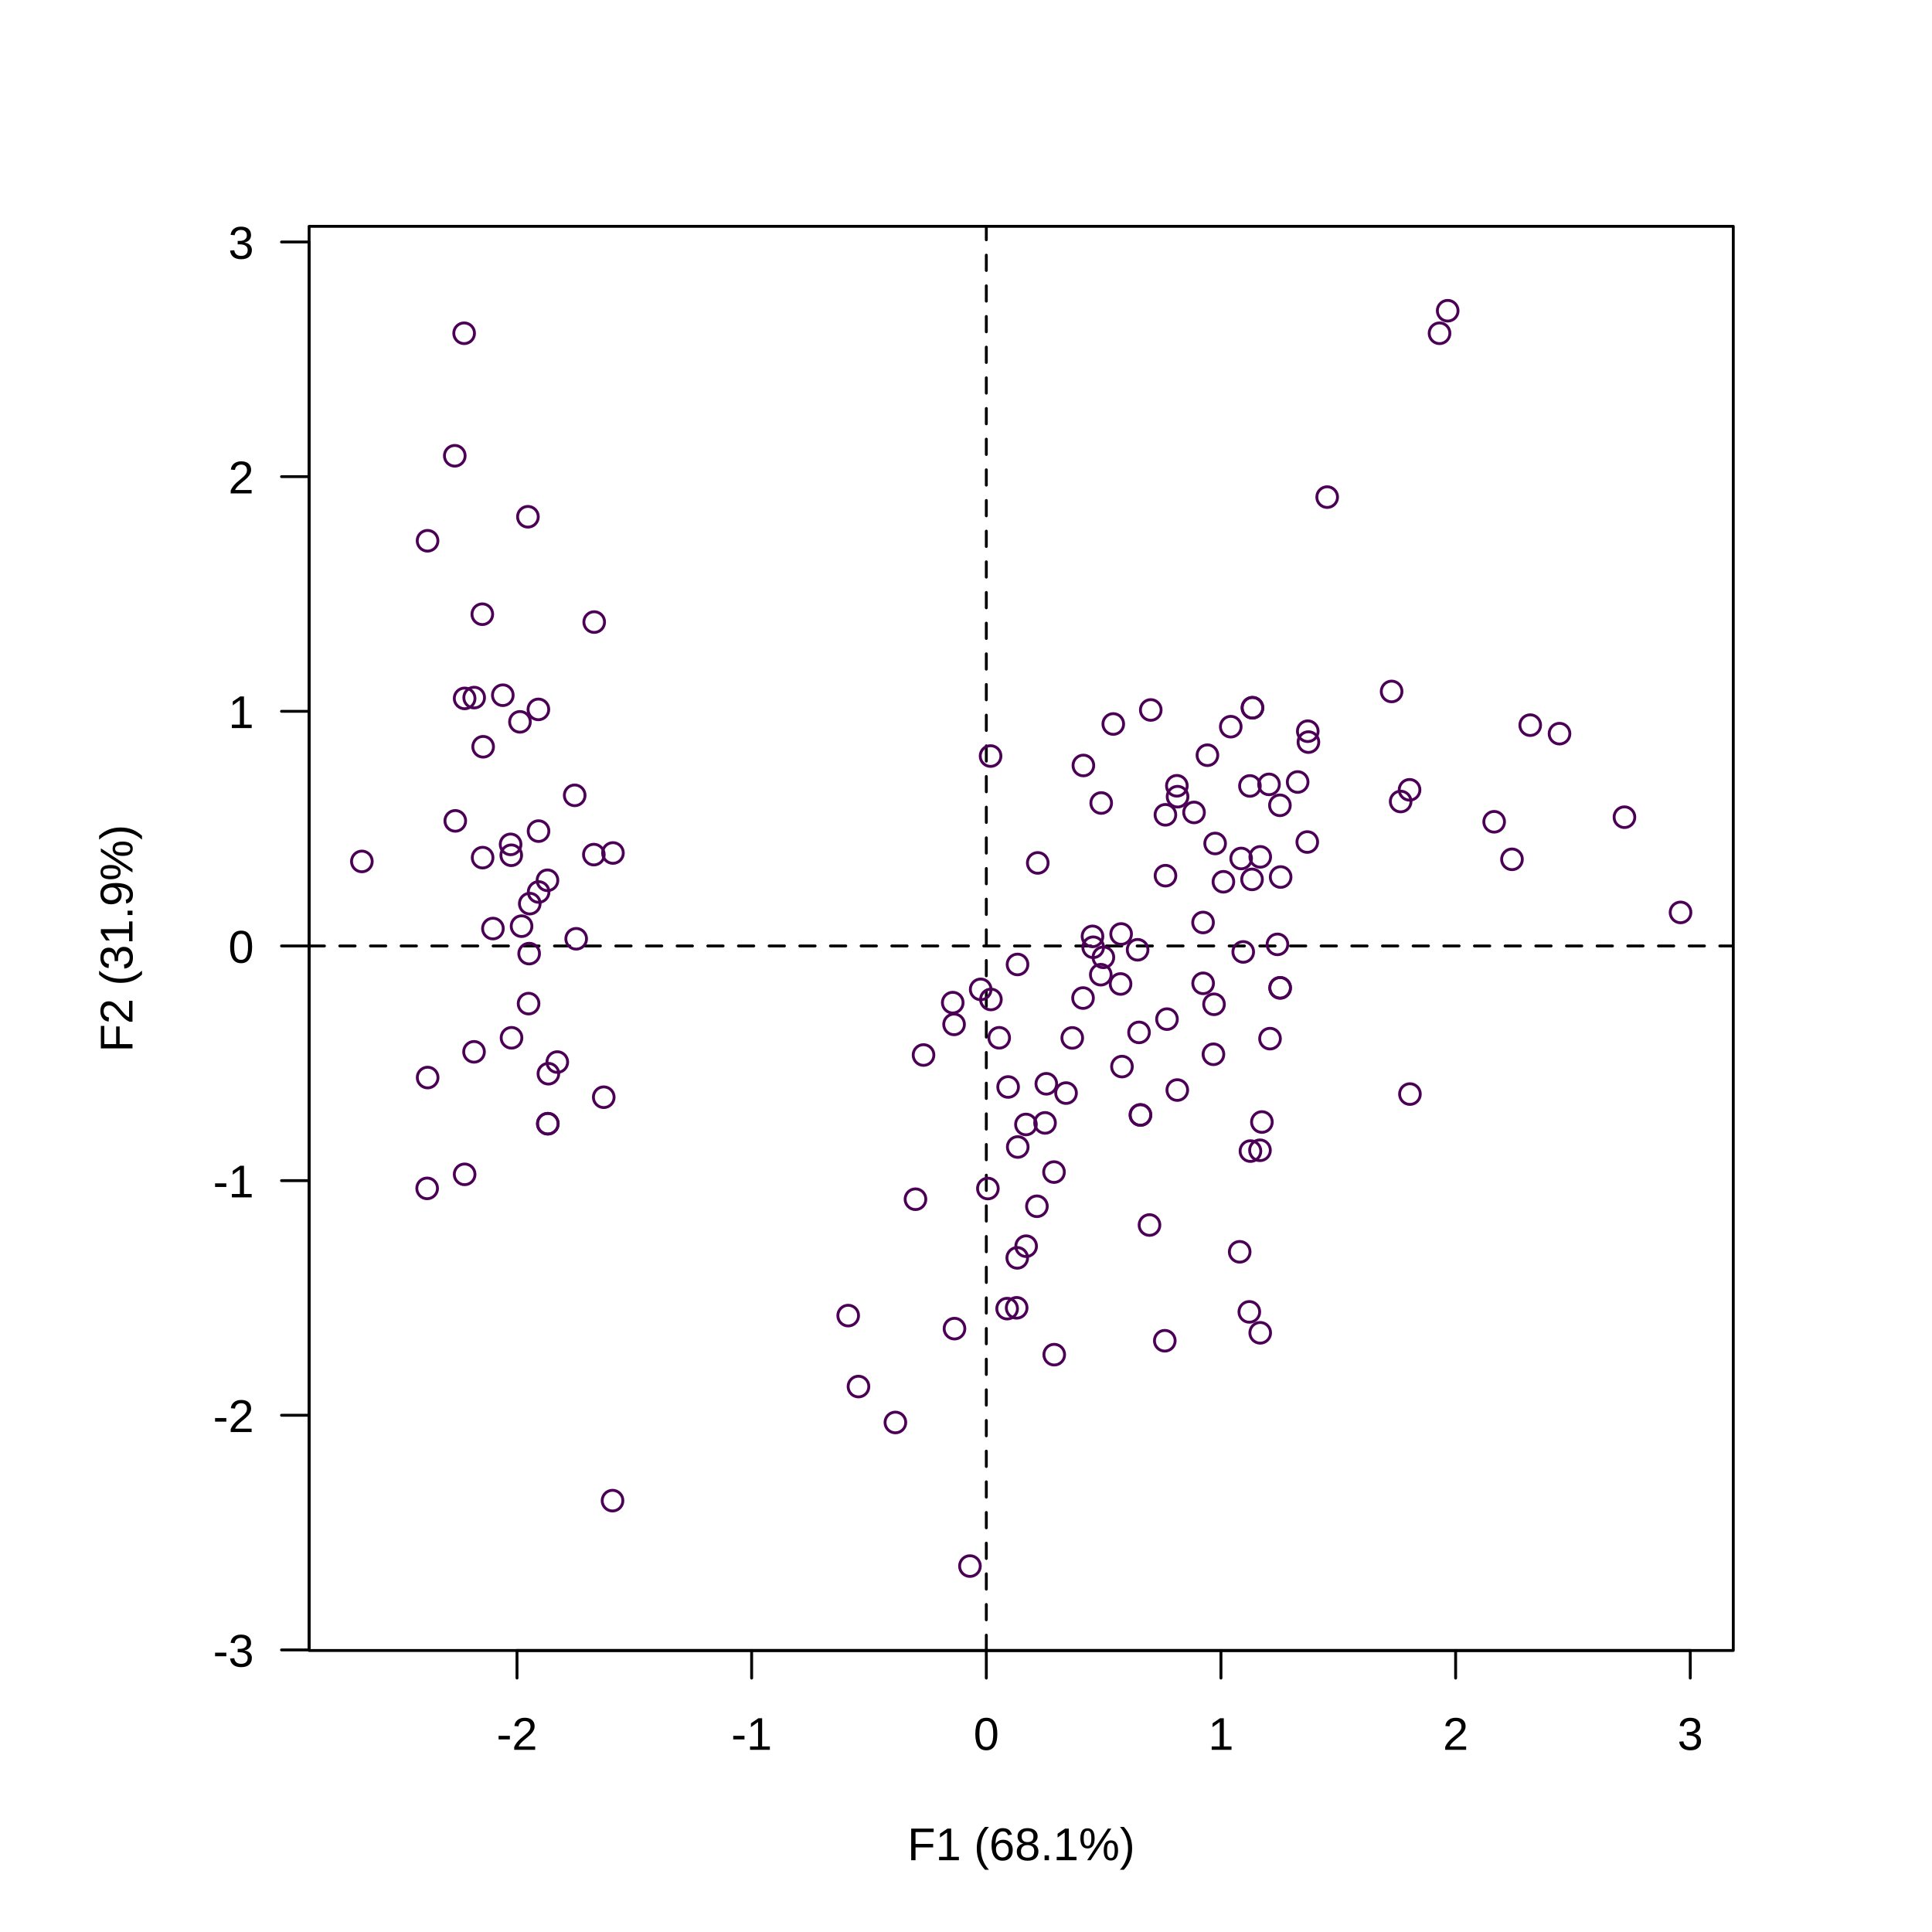
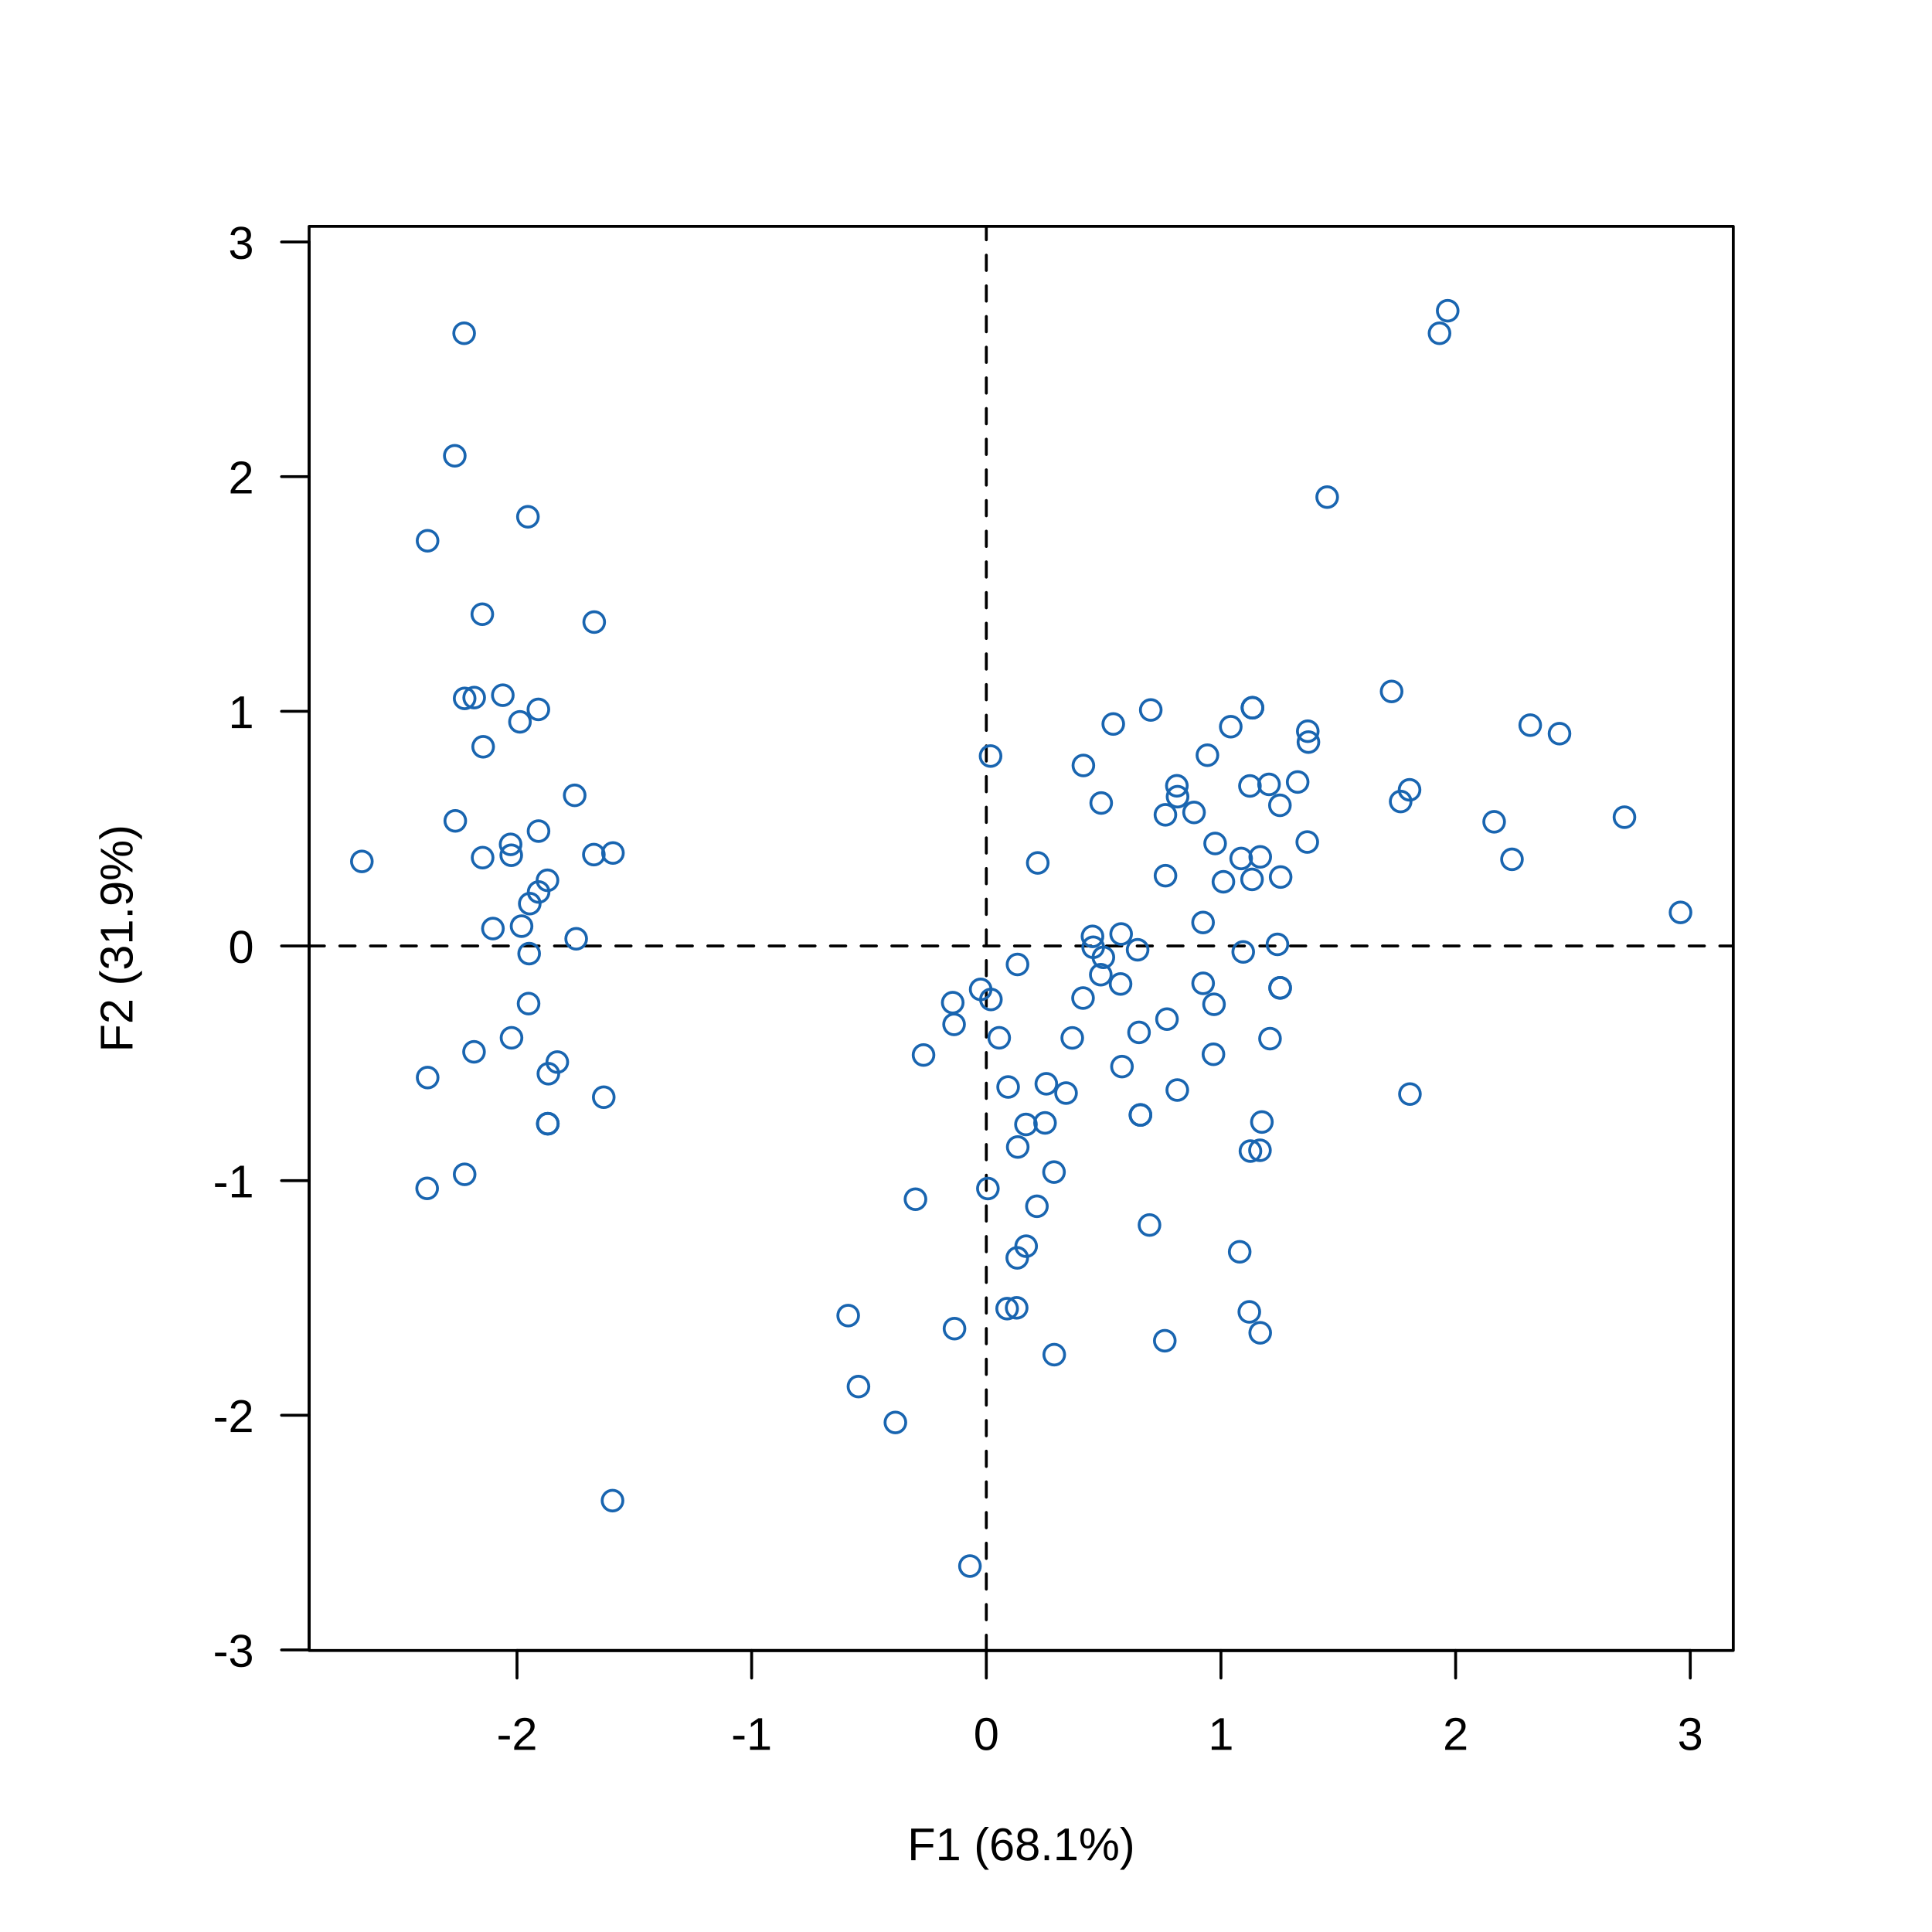
<svg xmlns="http://www.w3.org/2000/svg" class="svglite" width="504.00pt" height="504.00pt" viewBox="0 0 504.00 504.00">
  <defs>
    <style type="text/css">
    .svglite line, .svglite polyline, .svglite polygon, .svglite path, .svglite rect, .svglite circle {
      fill: none;
      stroke: #000000;
      stroke-linecap: round;
      stroke-linejoin: round;
      stroke-miterlimit: 10.00;
    }
    .svglite text {
      white-space: pre;
    }
  </style>
  </defs>
  <rect width="100%" height="100%" style="stroke: none; fill: #FFFFFF;" />
  <defs>
    <clipPath id="cpMC4wMHw1MDQuMDB8MC4wMHw1MDQuMDA=">
      <rect x="0.00" y="0.00" width="504.00" height="504.00" />
    </clipPath>
  </defs>
  <g clip-path="url(#cpMC4wMHw1MDQuMDB8MC4wMHw1MDQuMDA=)">
</g>
  <defs>
    <clipPath id="cpODAuNjR8NDUyLjE2fDU5LjA0fDQzMC41Ng==">
      <rect x="80.64" y="59.04" width="371.52" height="371.52" />
    </clipPath>
  </defs>
  <g clip-path="url(#cpODAuNjR8NDUyLjE2fDU5LjA0fDQzMC41Ng==)">
    <line x1="80.64" y1="246.77" x2="452.16" y2="246.77" style="stroke-width: 0.75; stroke-dasharray: 4.00,4.00;" />
    <line x1="257.30" y1="430.56" x2="257.30" y2="59.04" style="stroke-width: 0.75; stroke-dasharray: 4.00,4.00;" />
-     <circle cx="140.45" cy="185.06" r="2.70" style="stroke-width: 0.75; stroke: #4B0055;" />
-     <circle cx="128.59" cy="242.23" r="2.70" style="stroke-width: 0.75; stroke: #4B0055;" />
-     <circle cx="142.91" cy="293.14" r="2.70" style="stroke-width: 0.75; stroke: #4B0055;" />
-     <circle cx="111.43" cy="310.01" r="2.70" style="stroke-width: 0.75; stroke: #4B0055;" />
-     <circle cx="137.72" cy="134.81" r="2.70" style="stroke-width: 0.75; stroke: #4B0055;" />
-     <circle cx="121.08" cy="86.94" r="2.70" style="stroke-width: 0.75; stroke: #4B0055;" />
-     <circle cx="125.82" cy="160.23" r="2.70" style="stroke-width: 0.75; stroke: #4B0055;" />
-     <circle cx="133.20" cy="220.27" r="2.70" style="stroke-width: 0.75; stroke: #4B0055;" />
-     <circle cx="155.01" cy="162.28" r="2.70" style="stroke-width: 0.75; stroke: #4B0055;" />
-     <circle cx="121.21" cy="182.19" r="2.70" style="stroke-width: 0.75; stroke: #4B0055;" />
-     <circle cx="159.90" cy="222.52" r="2.70" style="stroke-width: 0.75; stroke: #4B0055;" />
-     <circle cx="126.04" cy="194.81" r="2.70" style="stroke-width: 0.75; stroke: #4B0055;" />
-     <circle cx="94.40" cy="224.72" r="2.70" style="stroke-width: 0.75; stroke: #4B0055;" />
-     <circle cx="150.31" cy="244.90" r="2.70" style="stroke-width: 0.75; stroke: #4B0055;" />
-     <circle cx="136.06" cy="241.61" r="2.70" style="stroke-width: 0.75; stroke: #4B0055;" />
-     <circle cx="157.50" cy="286.23" r="2.70" style="stroke-width: 0.75; stroke: #4B0055;" />
-     <circle cx="138.20" cy="235.73" r="2.70" style="stroke-width: 0.75; stroke: #4B0055;" />
-     <circle cx="140.49" cy="216.81" r="2.70" style="stroke-width: 0.75; stroke: #4B0055;" />
-     <circle cx="142.82" cy="229.64" r="2.70" style="stroke-width: 0.75; stroke: #4B0055;" />
-     <circle cx="133.44" cy="270.73" r="2.70" style="stroke-width: 0.75; stroke: #4B0055;" />
-     <circle cx="143.06" cy="280.10" r="2.70" style="stroke-width: 0.75; stroke: #4B0055;" />
-     <circle cx="154.92" cy="222.94" r="2.70" style="stroke-width: 0.75; stroke: #4B0055;" />
-     <circle cx="111.54" cy="141.07" r="2.70" style="stroke-width: 0.75; stroke: #4B0055;" />
-     <circle cx="118.64" cy="118.90" r="2.70" style="stroke-width: 0.75; stroke: #4B0055;" />
-     <circle cx="145.38" cy="277.06" r="2.70" style="stroke-width: 0.75; stroke: #4B0055;" />
-     <circle cx="137.89" cy="261.81" r="2.70" style="stroke-width: 0.75; stroke: #4B0055;" />
-     <circle cx="149.92" cy="207.48" r="2.70" style="stroke-width: 0.75; stroke: #4B0055;" />
-     <circle cx="118.77" cy="214.14" r="2.70" style="stroke-width: 0.75; stroke: #4B0055;" />
-     <circle cx="121.21" cy="306.35" r="2.70" style="stroke-width: 0.75; stroke: #4B0055;" />
-     <circle cx="140.51" cy="232.69" r="2.70" style="stroke-width: 0.75; stroke: #4B0055;" />
-     <circle cx="125.90" cy="223.73" r="2.70" style="stroke-width: 0.75; stroke: #4B0055;" />
-     <circle cx="159.79" cy="391.47" r="2.70" style="stroke-width: 0.75; stroke: #4B0055;" />
-     <circle cx="111.56" cy="281.10" r="2.70" style="stroke-width: 0.75; stroke: #4B0055;" />
-     <circle cx="133.37" cy="223.11" r="2.70" style="stroke-width: 0.75; stroke: #4B0055;" />
-     <circle cx="131.17" cy="181.36" r="2.70" style="stroke-width: 0.75; stroke: #4B0055;" />
-     <circle cx="142.91" cy="293.14" r="2.70" style="stroke-width: 0.75; stroke: #4B0055;" />
-     <circle cx="123.70" cy="181.98" r="2.70" style="stroke-width: 0.75; stroke: #4B0055;" />
-     <circle cx="123.66" cy="274.39" r="2.70" style="stroke-width: 0.75; stroke: #4B0055;" />
-     <circle cx="135.64" cy="188.31" r="2.70" style="stroke-width: 0.75; stroke: #4B0055;" />
-     <circle cx="138.04" cy="248.77" r="2.70" style="stroke-width: 0.75; stroke: #4B0055;" />
-     <circle cx="321.07" cy="189.57" r="2.70" style="stroke-width: 0.75; stroke: #4B0055;" />
-     <circle cx="287.27" cy="209.48" r="2.70" style="stroke-width: 0.75; stroke: #4B0055;" />
-     <circle cx="326.07" cy="205.03" r="2.70" style="stroke-width: 0.75; stroke: #4B0055;" />
-     <circle cx="275.02" cy="353.39" r="2.70" style="stroke-width: 0.75; stroke: #4B0055;" />
-     <circle cx="313.86" cy="256.52" r="2.70" style="stroke-width: 0.75; stroke: #4B0055;" />
-     <circle cx="272.95" cy="282.73" r="2.70" style="stroke-width: 0.75; stroke: #4B0055;" />
-     <circle cx="282.62" cy="199.69" r="2.70" style="stroke-width: 0.75; stroke: #4B0055;" />
-     <circle cx="223.95" cy="361.71" r="2.70" style="stroke-width: 0.75; stroke: #4B0055;" />
-     <circle cx="313.84" cy="240.65" r="2.70" style="stroke-width: 0.75; stroke: #4B0055;" />
-     <circle cx="238.82" cy="312.84" r="2.70" style="stroke-width: 0.75; stroke: #4B0055;" />
-     <circle cx="253.03" cy="408.54" r="2.70" style="stroke-width: 0.75; stroke: #4B0055;" />
-     <circle cx="265.44" cy="251.60" r="2.70" style="stroke-width: 0.75; stroke: #4B0055;" />
-     <circle cx="303.86" cy="349.76" r="2.70" style="stroke-width: 0.75; stroke: #4B0055;" />
-     <circle cx="292.32" cy="256.69" r="2.70" style="stroke-width: 0.75; stroke: #4B0055;" />
-     <circle cx="240.92" cy="275.22" r="2.70" style="stroke-width: 0.75; stroke: #4B0055;" />
-     <circle cx="304.02" cy="212.56" r="2.70" style="stroke-width: 0.75; stroke: #4B0055;" />
-     <circle cx="258.50" cy="260.73" r="2.70" style="stroke-width: 0.75; stroke: #4B0055;" />
-     <circle cx="272.62" cy="292.93" r="2.70" style="stroke-width: 0.75; stroke: #4B0055;" />
-     <circle cx="325.91" cy="342.23" r="2.70" style="stroke-width: 0.75; stroke: #4B0055;" />
-     <circle cx="267.69" cy="325.09" r="2.70" style="stroke-width: 0.75; stroke: #4B0055;" />
-     <circle cx="270.72" cy="225.11" r="2.70" style="stroke-width: 0.75; stroke: #4B0055;" />
-     <circle cx="279.72" cy="270.76" r="2.70" style="stroke-width: 0.75; stroke: #4B0055;" />
-     <circle cx="326.20" cy="300.28" r="2.70" style="stroke-width: 0.75; stroke: #4B0055;" />
-     <circle cx="297.14" cy="269.32" r="2.70" style="stroke-width: 0.75; stroke: #4B0055;" />
-     <circle cx="296.77" cy="247.77" r="2.70" style="stroke-width: 0.75; stroke: #4B0055;" />
-     <circle cx="304.04" cy="228.44" r="2.70" style="stroke-width: 0.75; stroke: #4B0055;" />
-     <circle cx="333.25" cy="246.36" r="2.70" style="stroke-width: 0.75; stroke: #4B0055;" />
-     <circle cx="323.78" cy="223.95" r="2.70" style="stroke-width: 0.75; stroke: #4B0055;" />
-     <circle cx="282.53" cy="260.36" r="2.70" style="stroke-width: 0.75; stroke: #4B0055;" />
-     <circle cx="257.71" cy="310.05" r="2.70" style="stroke-width: 0.75; stroke: #4B0055;" />
-     <circle cx="265.22" cy="341.17" r="2.70" style="stroke-width: 0.75; stroke: #4B0055;" />
-     <circle cx="262.73" cy="341.38" r="2.70" style="stroke-width: 0.75; stroke: #4B0055;" />
-     <circle cx="267.64" cy="293.34" r="2.70" style="stroke-width: 0.75; stroke: #4B0055;" />
-     <circle cx="307.12" cy="284.36" r="2.70" style="stroke-width: 0.75; stroke: #4B0055;" />
-     <circle cx="248.89" cy="267.23" r="2.70" style="stroke-width: 0.75; stroke: #4B0055;" />
-     <circle cx="258.41" cy="197.23" r="2.70" style="stroke-width: 0.75; stroke: #4B0055;" />
-     <circle cx="311.49" cy="211.94" r="2.70" style="stroke-width: 0.75; stroke: #4B0055;" />
-     <circle cx="323.40" cy="326.56" r="2.70" style="stroke-width: 0.75; stroke: #4B0055;" />
-     <circle cx="248.54" cy="261.56" r="2.70" style="stroke-width: 0.75; stroke: #4B0055;" />
-     <circle cx="265.37" cy="328.14" r="2.70" style="stroke-width: 0.75; stroke: #4B0055;" />
-     <circle cx="270.50" cy="314.68" r="2.70" style="stroke-width: 0.75; stroke: #4B0055;" />
-     <circle cx="285.00" cy="244.27" r="2.70" style="stroke-width: 0.75; stroke: #4B0055;" />
-     <circle cx="274.96" cy="305.76" r="2.70" style="stroke-width: 0.75; stroke: #4B0055;" />
-     <circle cx="233.58" cy="371.08" r="2.70" style="stroke-width: 0.75; stroke: #4B0055;" />
-     <circle cx="265.50" cy="299.22" r="2.70" style="stroke-width: 0.75; stroke: #4B0055;" />
-     <circle cx="255.83" cy="258.10" r="2.70" style="stroke-width: 0.75; stroke: #4B0055;" />
-     <circle cx="260.66" cy="270.73" r="2.70" style="stroke-width: 0.75; stroke: #4B0055;" />
-     <circle cx="287.16" cy="254.27" r="2.70" style="stroke-width: 0.75; stroke: #4B0055;" />
-     <circle cx="221.27" cy="343.20" r="2.70" style="stroke-width: 0.75; stroke: #4B0055;" />
-     <circle cx="262.99" cy="283.56" r="2.70" style="stroke-width: 0.75; stroke: #4B0055;" />
-     <circle cx="314.98" cy="197.01" r="2.70" style="stroke-width: 0.75; stroke: #4B0055;" />
-     <circle cx="297.51" cy="290.86" r="2.70" style="stroke-width: 0.75; stroke: #4B0055;" />
-     <circle cx="365.39" cy="209.09" r="2.70" style="stroke-width: 0.75; stroke: #4B0055;" />
-     <circle cx="324.32" cy="248.33" r="2.70" style="stroke-width: 0.75; stroke: #4B0055;" />
-     <circle cx="334.08" cy="228.79" r="2.70" style="stroke-width: 0.75; stroke: #4B0055;" />
-     <circle cx="406.83" cy="191.39" r="2.70" style="stroke-width: 0.75; stroke: #4B0055;" />
-     <circle cx="249.00" cy="346.60" r="2.70" style="stroke-width: 0.75; stroke: #4B0055;" />
-     <circle cx="389.78" cy="214.38" r="2.70" style="stroke-width: 0.75; stroke: #4B0055;" />
-     <circle cx="367.81" cy="285.41" r="2.70" style="stroke-width: 0.75; stroke: #4B0055;" />
-     <circle cx="346.22" cy="129.68" r="2.70" style="stroke-width: 0.75; stroke: #4B0055;" />
-     <circle cx="307.01" cy="204.99" r="2.70" style="stroke-width: 0.75; stroke: #4B0055;" />
-     <circle cx="331.31" cy="270.95" r="2.70" style="stroke-width: 0.75; stroke: #4B0055;" />
-     <circle cx="341.03" cy="219.66" r="2.70" style="stroke-width: 0.75; stroke: #4B0055;" />
-     <circle cx="299.87" cy="319.57" r="2.70" style="stroke-width: 0.75; stroke: #4B0055;" />
-     <circle cx="292.69" cy="278.24" r="2.70" style="stroke-width: 0.75; stroke: #4B0055;" />
-     <circle cx="307.19" cy="207.83" r="2.70" style="stroke-width: 0.75; stroke: #4B0055;" />
-     <circle cx="326.62" cy="229.41" r="2.70" style="stroke-width: 0.75; stroke: #4B0055;" />
-     <circle cx="375.53" cy="86.94" r="2.70" style="stroke-width: 0.75; stroke: #4B0055;" />
-     <circle cx="438.40" cy="238.02" r="2.70" style="stroke-width: 0.75; stroke: #4B0055;" />
-     <circle cx="328.75" cy="347.69" r="2.70" style="stroke-width: 0.75; stroke: #4B0055;" />
-     <circle cx="341.16" cy="190.75" r="2.70" style="stroke-width: 0.75; stroke: #4B0055;" />
-     <circle cx="278.10" cy="285.15" r="2.70" style="stroke-width: 0.75; stroke: #4B0055;" />
-     <circle cx="423.77" cy="213.18" r="2.70" style="stroke-width: 0.75; stroke: #4B0055;" />
-     <circle cx="316.55" cy="275.03" r="2.70" style="stroke-width: 0.75; stroke: #4B0055;" />
-     <circle cx="326.73" cy="184.63" r="2.70" style="stroke-width: 0.75; stroke: #4B0055;" />
-     <circle cx="363.03" cy="180.38" r="2.70" style="stroke-width: 0.75; stroke: #4B0055;" />
-     <circle cx="304.43" cy="265.86" r="2.70" style="stroke-width: 0.75; stroke: #4B0055;" />
-     <circle cx="292.47" cy="243.65" r="2.70" style="stroke-width: 0.75; stroke: #4B0055;" />
-     <circle cx="333.95" cy="257.70" r="2.70" style="stroke-width: 0.75; stroke: #4B0055;" />
-     <circle cx="367.71" cy="206.04" r="2.70" style="stroke-width: 0.75; stroke: #4B0055;" />
-     <circle cx="394.43" cy="224.17" r="2.70" style="stroke-width: 0.75; stroke: #4B0055;" />
-     <circle cx="377.66" cy="81.06" r="2.70" style="stroke-width: 0.75; stroke: #4B0055;" />
-     <circle cx="333.95" cy="257.70" r="2.70" style="stroke-width: 0.75; stroke: #4B0055;" />
-     <circle cx="316.70" cy="261.99" r="2.70" style="stroke-width: 0.75; stroke: #4B0055;" />
-     <circle cx="329.19" cy="292.70" r="2.70" style="stroke-width: 0.75; stroke: #4B0055;" />
-     <circle cx="399.19" cy="189.17" r="2.70" style="stroke-width: 0.75; stroke: #4B0055;" />
-     <circle cx="300.20" cy="185.21" r="2.70" style="stroke-width: 0.75; stroke: #4B0055;" />
-     <circle cx="316.99" cy="220.04" r="2.70" style="stroke-width: 0.75; stroke: #4B0055;" />
-     <circle cx="285.18" cy="247.11" r="2.70" style="stroke-width: 0.75; stroke: #4B0055;" />
-     <circle cx="338.52" cy="204.00" r="2.70" style="stroke-width: 0.75; stroke: #4B0055;" />
-     <circle cx="333.89" cy="210.08" r="2.70" style="stroke-width: 0.75; stroke: #4B0055;" />
-     <circle cx="331.05" cy="204.62" r="2.70" style="stroke-width: 0.75; stroke: #4B0055;" />
-     <circle cx="297.51" cy="290.86" r="2.70" style="stroke-width: 0.75; stroke: #4B0055;" />
-     <circle cx="341.33" cy="193.59" r="2.70" style="stroke-width: 0.75; stroke: #4B0055;" />
-     <circle cx="326.73" cy="184.63" r="2.70" style="stroke-width: 0.75; stroke: #4B0055;" />
-     <circle cx="328.76" cy="223.53" r="2.70" style="stroke-width: 0.75; stroke: #4B0055;" />
-     <circle cx="328.69" cy="300.07" r="2.70" style="stroke-width: 0.75; stroke: #4B0055;" />
-     <circle cx="319.15" cy="230.03" r="2.70" style="stroke-width: 0.75; stroke: #4B0055;" />
-     <circle cx="290.42" cy="188.87" r="2.70" style="stroke-width: 0.75; stroke: #4B0055;" />
-     <circle cx="287.84" cy="249.74" r="2.70" style="stroke-width: 0.75; stroke: #4B0055;" />
+     <circle cx="140.45" cy="185.06" r="2.70" style="stroke-width: 0.75; stroke: #1965B0;" />
+     <circle cx="128.59" cy="242.23" r="2.70" style="stroke-width: 0.75; stroke: #1965B0;" />
+     <circle cx="142.91" cy="293.14" r="2.70" style="stroke-width: 0.75; stroke: #1965B0;" />
+     <circle cx="111.43" cy="310.01" r="2.70" style="stroke-width: 0.75; stroke: #1965B0;" />
+     <circle cx="137.72" cy="134.81" r="2.70" style="stroke-width: 0.75; stroke: #1965B0;" />
+     <circle cx="121.08" cy="86.94" r="2.70" style="stroke-width: 0.75; stroke: #1965B0;" />
+     <circle cx="125.82" cy="160.23" r="2.70" style="stroke-width: 0.75; stroke: #1965B0;" />
+     <circle cx="133.20" cy="220.27" r="2.70" style="stroke-width: 0.75; stroke: #1965B0;" />
+     <circle cx="155.01" cy="162.28" r="2.70" style="stroke-width: 0.75; stroke: #1965B0;" />
+     <circle cx="121.21" cy="182.19" r="2.70" style="stroke-width: 0.75; stroke: #1965B0;" />
+     <circle cx="159.90" cy="222.52" r="2.70" style="stroke-width: 0.75; stroke: #1965B0;" />
+     <circle cx="126.04" cy="194.81" r="2.70" style="stroke-width: 0.75; stroke: #1965B0;" />
+     <circle cx="94.40" cy="224.72" r="2.70" style="stroke-width: 0.75; stroke: #1965B0;" />
+     <circle cx="150.31" cy="244.90" r="2.70" style="stroke-width: 0.75; stroke: #1965B0;" />
+     <circle cx="136.06" cy="241.61" r="2.70" style="stroke-width: 0.75; stroke: #1965B0;" />
+     <circle cx="157.50" cy="286.23" r="2.70" style="stroke-width: 0.75; stroke: #1965B0;" />
+     <circle cx="138.20" cy="235.73" r="2.70" style="stroke-width: 0.75; stroke: #1965B0;" />
+     <circle cx="140.49" cy="216.81" r="2.70" style="stroke-width: 0.75; stroke: #1965B0;" />
+     <circle cx="142.82" cy="229.64" r="2.70" style="stroke-width: 0.75; stroke: #1965B0;" />
+     <circle cx="133.44" cy="270.73" r="2.70" style="stroke-width: 0.75; stroke: #1965B0;" />
+     <circle cx="143.06" cy="280.10" r="2.70" style="stroke-width: 0.75; stroke: #1965B0;" />
+     <circle cx="154.92" cy="222.94" r="2.70" style="stroke-width: 0.75; stroke: #1965B0;" />
+     <circle cx="111.54" cy="141.07" r="2.70" style="stroke-width: 0.75; stroke: #1965B0;" />
+     <circle cx="118.64" cy="118.90" r="2.70" style="stroke-width: 0.75; stroke: #1965B0;" />
+     <circle cx="145.38" cy="277.06" r="2.70" style="stroke-width: 0.75; stroke: #1965B0;" />
+     <circle cx="137.89" cy="261.81" r="2.70" style="stroke-width: 0.75; stroke: #1965B0;" />
+     <circle cx="149.92" cy="207.48" r="2.70" style="stroke-width: 0.75; stroke: #1965B0;" />
+     <circle cx="118.77" cy="214.14" r="2.70" style="stroke-width: 0.75; stroke: #1965B0;" />
+     <circle cx="121.21" cy="306.35" r="2.70" style="stroke-width: 0.75; stroke: #1965B0;" />
+     <circle cx="140.51" cy="232.69" r="2.70" style="stroke-width: 0.75; stroke: #1965B0;" />
+     <circle cx="125.90" cy="223.73" r="2.70" style="stroke-width: 0.75; stroke: #1965B0;" />
+     <circle cx="159.79" cy="391.47" r="2.70" style="stroke-width: 0.75; stroke: #1965B0;" />
+     <circle cx="111.56" cy="281.10" r="2.70" style="stroke-width: 0.75; stroke: #1965B0;" />
+     <circle cx="133.37" cy="223.11" r="2.70" style="stroke-width: 0.75; stroke: #1965B0;" />
+     <circle cx="131.17" cy="181.36" r="2.70" style="stroke-width: 0.75; stroke: #1965B0;" />
+     <circle cx="142.91" cy="293.14" r="2.70" style="stroke-width: 0.75; stroke: #1965B0;" />
+     <circle cx="123.70" cy="181.98" r="2.70" style="stroke-width: 0.75; stroke: #1965B0;" />
+     <circle cx="123.66" cy="274.39" r="2.70" style="stroke-width: 0.75; stroke: #1965B0;" />
+     <circle cx="135.64" cy="188.31" r="2.70" style="stroke-width: 0.75; stroke: #1965B0;" />
+     <circle cx="138.04" cy="248.77" r="2.70" style="stroke-width: 0.75; stroke: #1965B0;" />
+     <circle cx="321.07" cy="189.57" r="2.70" style="stroke-width: 0.75; stroke: #1965B0;" />
+     <circle cx="287.27" cy="209.48" r="2.70" style="stroke-width: 0.75; stroke: #1965B0;" />
+     <circle cx="326.07" cy="205.03" r="2.70" style="stroke-width: 0.75; stroke: #1965B0;" />
+     <circle cx="275.02" cy="353.39" r="2.70" style="stroke-width: 0.75; stroke: #1965B0;" />
+     <circle cx="313.86" cy="256.52" r="2.70" style="stroke-width: 0.75; stroke: #1965B0;" />
+     <circle cx="272.95" cy="282.73" r="2.70" style="stroke-width: 0.75; stroke: #1965B0;" />
+     <circle cx="282.62" cy="199.69" r="2.70" style="stroke-width: 0.75; stroke: #1965B0;" />
+     <circle cx="223.95" cy="361.71" r="2.70" style="stroke-width: 0.75; stroke: #1965B0;" />
+     <circle cx="313.84" cy="240.65" r="2.70" style="stroke-width: 0.75; stroke: #1965B0;" />
+     <circle cx="238.82" cy="312.84" r="2.70" style="stroke-width: 0.75; stroke: #1965B0;" />
+     <circle cx="253.03" cy="408.54" r="2.70" style="stroke-width: 0.75; stroke: #1965B0;" />
+     <circle cx="265.44" cy="251.60" r="2.70" style="stroke-width: 0.75; stroke: #1965B0;" />
+     <circle cx="303.86" cy="349.76" r="2.70" style="stroke-width: 0.75; stroke: #1965B0;" />
+     <circle cx="292.32" cy="256.69" r="2.70" style="stroke-width: 0.75; stroke: #1965B0;" />
+     <circle cx="240.92" cy="275.22" r="2.70" style="stroke-width: 0.75; stroke: #1965B0;" />
+     <circle cx="304.02" cy="212.56" r="2.70" style="stroke-width: 0.75; stroke: #1965B0;" />
+     <circle cx="258.50" cy="260.73" r="2.70" style="stroke-width: 0.75; stroke: #1965B0;" />
+     <circle cx="272.62" cy="292.93" r="2.70" style="stroke-width: 0.75; stroke: #1965B0;" />
+     <circle cx="325.91" cy="342.23" r="2.70" style="stroke-width: 0.75; stroke: #1965B0;" />
+     <circle cx="267.69" cy="325.09" r="2.70" style="stroke-width: 0.75; stroke: #1965B0;" />
+     <circle cx="270.72" cy="225.11" r="2.70" style="stroke-width: 0.75; stroke: #1965B0;" />
+     <circle cx="279.72" cy="270.76" r="2.70" style="stroke-width: 0.75; stroke: #1965B0;" />
+     <circle cx="326.20" cy="300.28" r="2.70" style="stroke-width: 0.75; stroke: #1965B0;" />
+     <circle cx="297.14" cy="269.32" r="2.70" style="stroke-width: 0.75; stroke: #1965B0;" />
+     <circle cx="296.77" cy="247.77" r="2.70" style="stroke-width: 0.75; stroke: #1965B0;" />
+     <circle cx="304.04" cy="228.44" r="2.70" style="stroke-width: 0.75; stroke: #1965B0;" />
+     <circle cx="333.25" cy="246.36" r="2.70" style="stroke-width: 0.75; stroke: #1965B0;" />
+     <circle cx="323.78" cy="223.95" r="2.70" style="stroke-width: 0.75; stroke: #1965B0;" />
+     <circle cx="282.53" cy="260.36" r="2.70" style="stroke-width: 0.75; stroke: #1965B0;" />
+     <circle cx="257.71" cy="310.05" r="2.70" style="stroke-width: 0.75; stroke: #1965B0;" />
+     <circle cx="265.22" cy="341.17" r="2.70" style="stroke-width: 0.75; stroke: #1965B0;" />
+     <circle cx="262.73" cy="341.38" r="2.70" style="stroke-width: 0.75; stroke: #1965B0;" />
+     <circle cx="267.64" cy="293.34" r="2.70" style="stroke-width: 0.75; stroke: #1965B0;" />
+     <circle cx="307.12" cy="284.36" r="2.70" style="stroke-width: 0.75; stroke: #1965B0;" />
+     <circle cx="248.89" cy="267.23" r="2.70" style="stroke-width: 0.75; stroke: #1965B0;" />
+     <circle cx="258.41" cy="197.23" r="2.70" style="stroke-width: 0.75; stroke: #1965B0;" />
+     <circle cx="311.49" cy="211.94" r="2.70" style="stroke-width: 0.75; stroke: #1965B0;" />
+     <circle cx="323.40" cy="326.56" r="2.70" style="stroke-width: 0.75; stroke: #1965B0;" />
+     <circle cx="248.54" cy="261.56" r="2.70" style="stroke-width: 0.75; stroke: #1965B0;" />
+     <circle cx="265.37" cy="328.14" r="2.70" style="stroke-width: 0.75; stroke: #1965B0;" />
+     <circle cx="270.50" cy="314.68" r="2.70" style="stroke-width: 0.75; stroke: #1965B0;" />
+     <circle cx="285.00" cy="244.27" r="2.70" style="stroke-width: 0.75; stroke: #1965B0;" />
+     <circle cx="274.96" cy="305.76" r="2.70" style="stroke-width: 0.75; stroke: #1965B0;" />
+     <circle cx="233.58" cy="371.08" r="2.70" style="stroke-width: 0.75; stroke: #1965B0;" />
+     <circle cx="265.50" cy="299.22" r="2.70" style="stroke-width: 0.75; stroke: #1965B0;" />
+     <circle cx="255.83" cy="258.10" r="2.70" style="stroke-width: 0.75; stroke: #1965B0;" />
+     <circle cx="260.66" cy="270.73" r="2.70" style="stroke-width: 0.75; stroke: #1965B0;" />
+     <circle cx="287.16" cy="254.27" r="2.70" style="stroke-width: 0.75; stroke: #1965B0;" />
+     <circle cx="221.27" cy="343.20" r="2.70" style="stroke-width: 0.75; stroke: #1965B0;" />
+     <circle cx="262.99" cy="283.56" r="2.70" style="stroke-width: 0.75; stroke: #1965B0;" />
+     <circle cx="314.98" cy="197.01" r="2.70" style="stroke-width: 0.75; stroke: #1965B0;" />
+     <circle cx="297.51" cy="290.86" r="2.70" style="stroke-width: 0.75; stroke: #1965B0;" />
+     <circle cx="365.39" cy="209.09" r="2.70" style="stroke-width: 0.75; stroke: #1965B0;" />
+     <circle cx="324.32" cy="248.33" r="2.70" style="stroke-width: 0.75; stroke: #1965B0;" />
+     <circle cx="334.08" cy="228.79" r="2.70" style="stroke-width: 0.75; stroke: #1965B0;" />
+     <circle cx="406.83" cy="191.39" r="2.70" style="stroke-width: 0.75; stroke: #1965B0;" />
+     <circle cx="249.00" cy="346.60" r="2.70" style="stroke-width: 0.75; stroke: #1965B0;" />
+     <circle cx="389.78" cy="214.38" r="2.70" style="stroke-width: 0.75; stroke: #1965B0;" />
+     <circle cx="367.81" cy="285.41" r="2.70" style="stroke-width: 0.75; stroke: #1965B0;" />
+     <circle cx="346.22" cy="129.68" r="2.70" style="stroke-width: 0.75; stroke: #1965B0;" />
+     <circle cx="307.01" cy="204.99" r="2.70" style="stroke-width: 0.75; stroke: #1965B0;" />
+     <circle cx="331.31" cy="270.95" r="2.70" style="stroke-width: 0.75; stroke: #1965B0;" />
+     <circle cx="341.03" cy="219.66" r="2.70" style="stroke-width: 0.75; stroke: #1965B0;" />
+     <circle cx="299.87" cy="319.57" r="2.70" style="stroke-width: 0.75; stroke: #1965B0;" />
+     <circle cx="292.69" cy="278.24" r="2.70" style="stroke-width: 0.75; stroke: #1965B0;" />
+     <circle cx="307.19" cy="207.83" r="2.70" style="stroke-width: 0.75; stroke: #1965B0;" />
+     <circle cx="326.62" cy="229.41" r="2.70" style="stroke-width: 0.75; stroke: #1965B0;" />
+     <circle cx="375.53" cy="86.94" r="2.70" style="stroke-width: 0.75; stroke: #1965B0;" />
+     <circle cx="438.40" cy="238.02" r="2.70" style="stroke-width: 0.75; stroke: #1965B0;" />
+     <circle cx="328.75" cy="347.69" r="2.70" style="stroke-width: 0.75; stroke: #1965B0;" />
+     <circle cx="341.16" cy="190.75" r="2.70" style="stroke-width: 0.75; stroke: #1965B0;" />
+     <circle cx="278.10" cy="285.15" r="2.70" style="stroke-width: 0.75; stroke: #1965B0;" />
+     <circle cx="423.77" cy="213.18" r="2.70" style="stroke-width: 0.75; stroke: #1965B0;" />
+     <circle cx="316.55" cy="275.03" r="2.70" style="stroke-width: 0.75; stroke: #1965B0;" />
+     <circle cx="326.73" cy="184.63" r="2.70" style="stroke-width: 0.75; stroke: #1965B0;" />
+     <circle cx="363.03" cy="180.38" r="2.70" style="stroke-width: 0.75; stroke: #1965B0;" />
+     <circle cx="304.43" cy="265.86" r="2.70" style="stroke-width: 0.75; stroke: #1965B0;" />
+     <circle cx="292.47" cy="243.65" r="2.70" style="stroke-width: 0.75; stroke: #1965B0;" />
+     <circle cx="333.95" cy="257.70" r="2.70" style="stroke-width: 0.75; stroke: #1965B0;" />
+     <circle cx="367.71" cy="206.04" r="2.70" style="stroke-width: 0.75; stroke: #1965B0;" />
+     <circle cx="394.43" cy="224.17" r="2.70" style="stroke-width: 0.75; stroke: #1965B0;" />
+     <circle cx="377.66" cy="81.06" r="2.70" style="stroke-width: 0.75; stroke: #1965B0;" />
+     <circle cx="333.95" cy="257.70" r="2.70" style="stroke-width: 0.75; stroke: #1965B0;" />
+     <circle cx="316.70" cy="261.99" r="2.70" style="stroke-width: 0.75; stroke: #1965B0;" />
+     <circle cx="329.19" cy="292.70" r="2.70" style="stroke-width: 0.75; stroke: #1965B0;" />
+     <circle cx="399.19" cy="189.17" r="2.70" style="stroke-width: 0.75; stroke: #1965B0;" />
+     <circle cx="300.20" cy="185.21" r="2.70" style="stroke-width: 0.75; stroke: #1965B0;" />
+     <circle cx="316.99" cy="220.04" r="2.70" style="stroke-width: 0.75; stroke: #1965B0;" />
+     <circle cx="285.18" cy="247.11" r="2.70" style="stroke-width: 0.75; stroke: #1965B0;" />
+     <circle cx="338.52" cy="204.00" r="2.70" style="stroke-width: 0.75; stroke: #1965B0;" />
+     <circle cx="333.89" cy="210.08" r="2.70" style="stroke-width: 0.75; stroke: #1965B0;" />
+     <circle cx="331.05" cy="204.62" r="2.70" style="stroke-width: 0.75; stroke: #1965B0;" />
+     <circle cx="297.51" cy="290.86" r="2.70" style="stroke-width: 0.75; stroke: #1965B0;" />
+     <circle cx="341.33" cy="193.59" r="2.70" style="stroke-width: 0.75; stroke: #1965B0;" />
+     <circle cx="326.73" cy="184.63" r="2.70" style="stroke-width: 0.75; stroke: #1965B0;" />
+     <circle cx="328.76" cy="223.53" r="2.70" style="stroke-width: 0.75; stroke: #1965B0;" />
+     <circle cx="328.69" cy="300.07" r="2.70" style="stroke-width: 0.75; stroke: #1965B0;" />
+     <circle cx="319.15" cy="230.03" r="2.70" style="stroke-width: 0.75; stroke: #1965B0;" />
+     <circle cx="290.42" cy="188.87" r="2.70" style="stroke-width: 0.75; stroke: #1965B0;" />
+     <circle cx="287.84" cy="249.74" r="2.70" style="stroke-width: 0.75; stroke: #1965B0;" />
  </g>
  <g clip-path="url(#cpMC4wMHw1MDQuMDB8MC4wMHw1MDQuMDA=)">
    <line x1="134.87" y1="430.56" x2="440.94" y2="430.56" style="stroke-width: 0.75;" />
    <line x1="134.87" y1="430.56" x2="134.87" y2="437.76" style="stroke-width: 0.75;" />
    <line x1="196.08" y1="430.56" x2="196.08" y2="437.76" style="stroke-width: 0.75;" />
    <line x1="257.30" y1="430.56" x2="257.30" y2="437.76" style="stroke-width: 0.75;" />
    <line x1="318.51" y1="430.56" x2="318.51" y2="437.76" style="stroke-width: 0.75;" />
    <line x1="379.73" y1="430.56" x2="379.73" y2="437.76" style="stroke-width: 0.75;" />
    <line x1="440.94" y1="430.56" x2="440.94" y2="437.76" style="stroke-width: 0.75;" />
    <text x="134.87" y="456.48" text-anchor="middle" style="font-size: 12.00px; font-family: &quot;Arial&quot;;" textLength="11.97px" lengthAdjust="spacingAndGlyphs">-2</text>
    <text x="196.08" y="456.48" text-anchor="middle" style="font-size: 12.00px; font-family: &quot;Arial&quot;;" textLength="11.97px" lengthAdjust="spacingAndGlyphs">-1</text>
    <text x="257.30" y="456.48" text-anchor="middle" style="font-size: 12.00px; font-family: &quot;Arial&quot;;" textLength="7.64px" lengthAdjust="spacingAndGlyphs">0</text>
    <text x="318.51" y="456.48" text-anchor="middle" style="font-size: 12.00px; font-family: &quot;Arial&quot;;" textLength="7.64px" lengthAdjust="spacingAndGlyphs">1</text>
    <text x="379.73" y="456.48" text-anchor="middle" style="font-size: 12.00px; font-family: &quot;Arial&quot;;" textLength="7.64px" lengthAdjust="spacingAndGlyphs">2</text>
    <text x="440.94" y="456.48" text-anchor="middle" style="font-size: 12.00px; font-family: &quot;Arial&quot;;" textLength="7.64px" lengthAdjust="spacingAndGlyphs">3</text>
    <line x1="80.64" y1="430.42" x2="80.64" y2="63.13" style="stroke-width: 0.75;" />
    <line x1="80.64" y1="430.42" x2="73.44" y2="430.42" style="stroke-width: 0.75;" />
    <line x1="80.64" y1="369.20" x2="73.44" y2="369.20" style="stroke-width: 0.75;" />
    <line x1="80.64" y1="307.99" x2="73.44" y2="307.99" style="stroke-width: 0.75;" />
    <line x1="80.64" y1="246.77" x2="73.44" y2="246.77" style="stroke-width: 0.75;" />
    <line x1="80.64" y1="185.56" x2="73.44" y2="185.56" style="stroke-width: 0.75;" />
    <line x1="80.64" y1="124.34" x2="73.44" y2="124.34" style="stroke-width: 0.75;" />
    <line x1="80.64" y1="63.13" x2="73.44" y2="63.13" style="stroke-width: 0.75;" />
    <text x="66.24" y="434.79" text-anchor="end" style="font-size: 12.00px; font-family: &quot;Arial&quot;;" textLength="11.97px" lengthAdjust="spacingAndGlyphs">-3</text>
    <text x="66.24" y="373.58" text-anchor="end" style="font-size: 12.00px; font-family: &quot;Arial&quot;;" textLength="11.97px" lengthAdjust="spacingAndGlyphs">-2</text>
    <text x="66.24" y="312.36" text-anchor="end" style="font-size: 12.00px; font-family: &quot;Arial&quot;;" textLength="11.97px" lengthAdjust="spacingAndGlyphs">-1</text>
    <text x="66.24" y="251.15" text-anchor="end" style="font-size: 12.00px; font-family: &quot;Arial&quot;;" textLength="7.64px" lengthAdjust="spacingAndGlyphs">0</text>
    <text x="66.24" y="189.93" text-anchor="end" style="font-size: 12.00px; font-family: &quot;Arial&quot;;" textLength="7.64px" lengthAdjust="spacingAndGlyphs">1</text>
    <text x="66.24" y="128.72" text-anchor="end" style="font-size: 12.00px; font-family: &quot;Arial&quot;;" textLength="7.64px" lengthAdjust="spacingAndGlyphs">2</text>
    <text x="66.24" y="67.50" text-anchor="end" style="font-size: 12.00px; font-family: &quot;Arial&quot;;" textLength="7.64px" lengthAdjust="spacingAndGlyphs">3</text>
    <polygon points="80.64,430.56 452.16,430.56 452.16,59.04 80.64,59.04 " style="stroke-width: 0.75;" />
    <text x="266.40" y="485.28" text-anchor="middle" style="font-size: 12.00px; font-family: &quot;Arial&quot;;" textLength="65.86px" lengthAdjust="spacingAndGlyphs">F1 (68.1%)</text>
    <text transform="translate(34.56,244.80) rotate(-90)" text-anchor="middle" style="font-size: 12.00px; font-family: &quot;Arial&quot;;" textLength="65.86px" lengthAdjust="spacingAndGlyphs">F2 (31.9%)</text>
  </g>
</svg>
